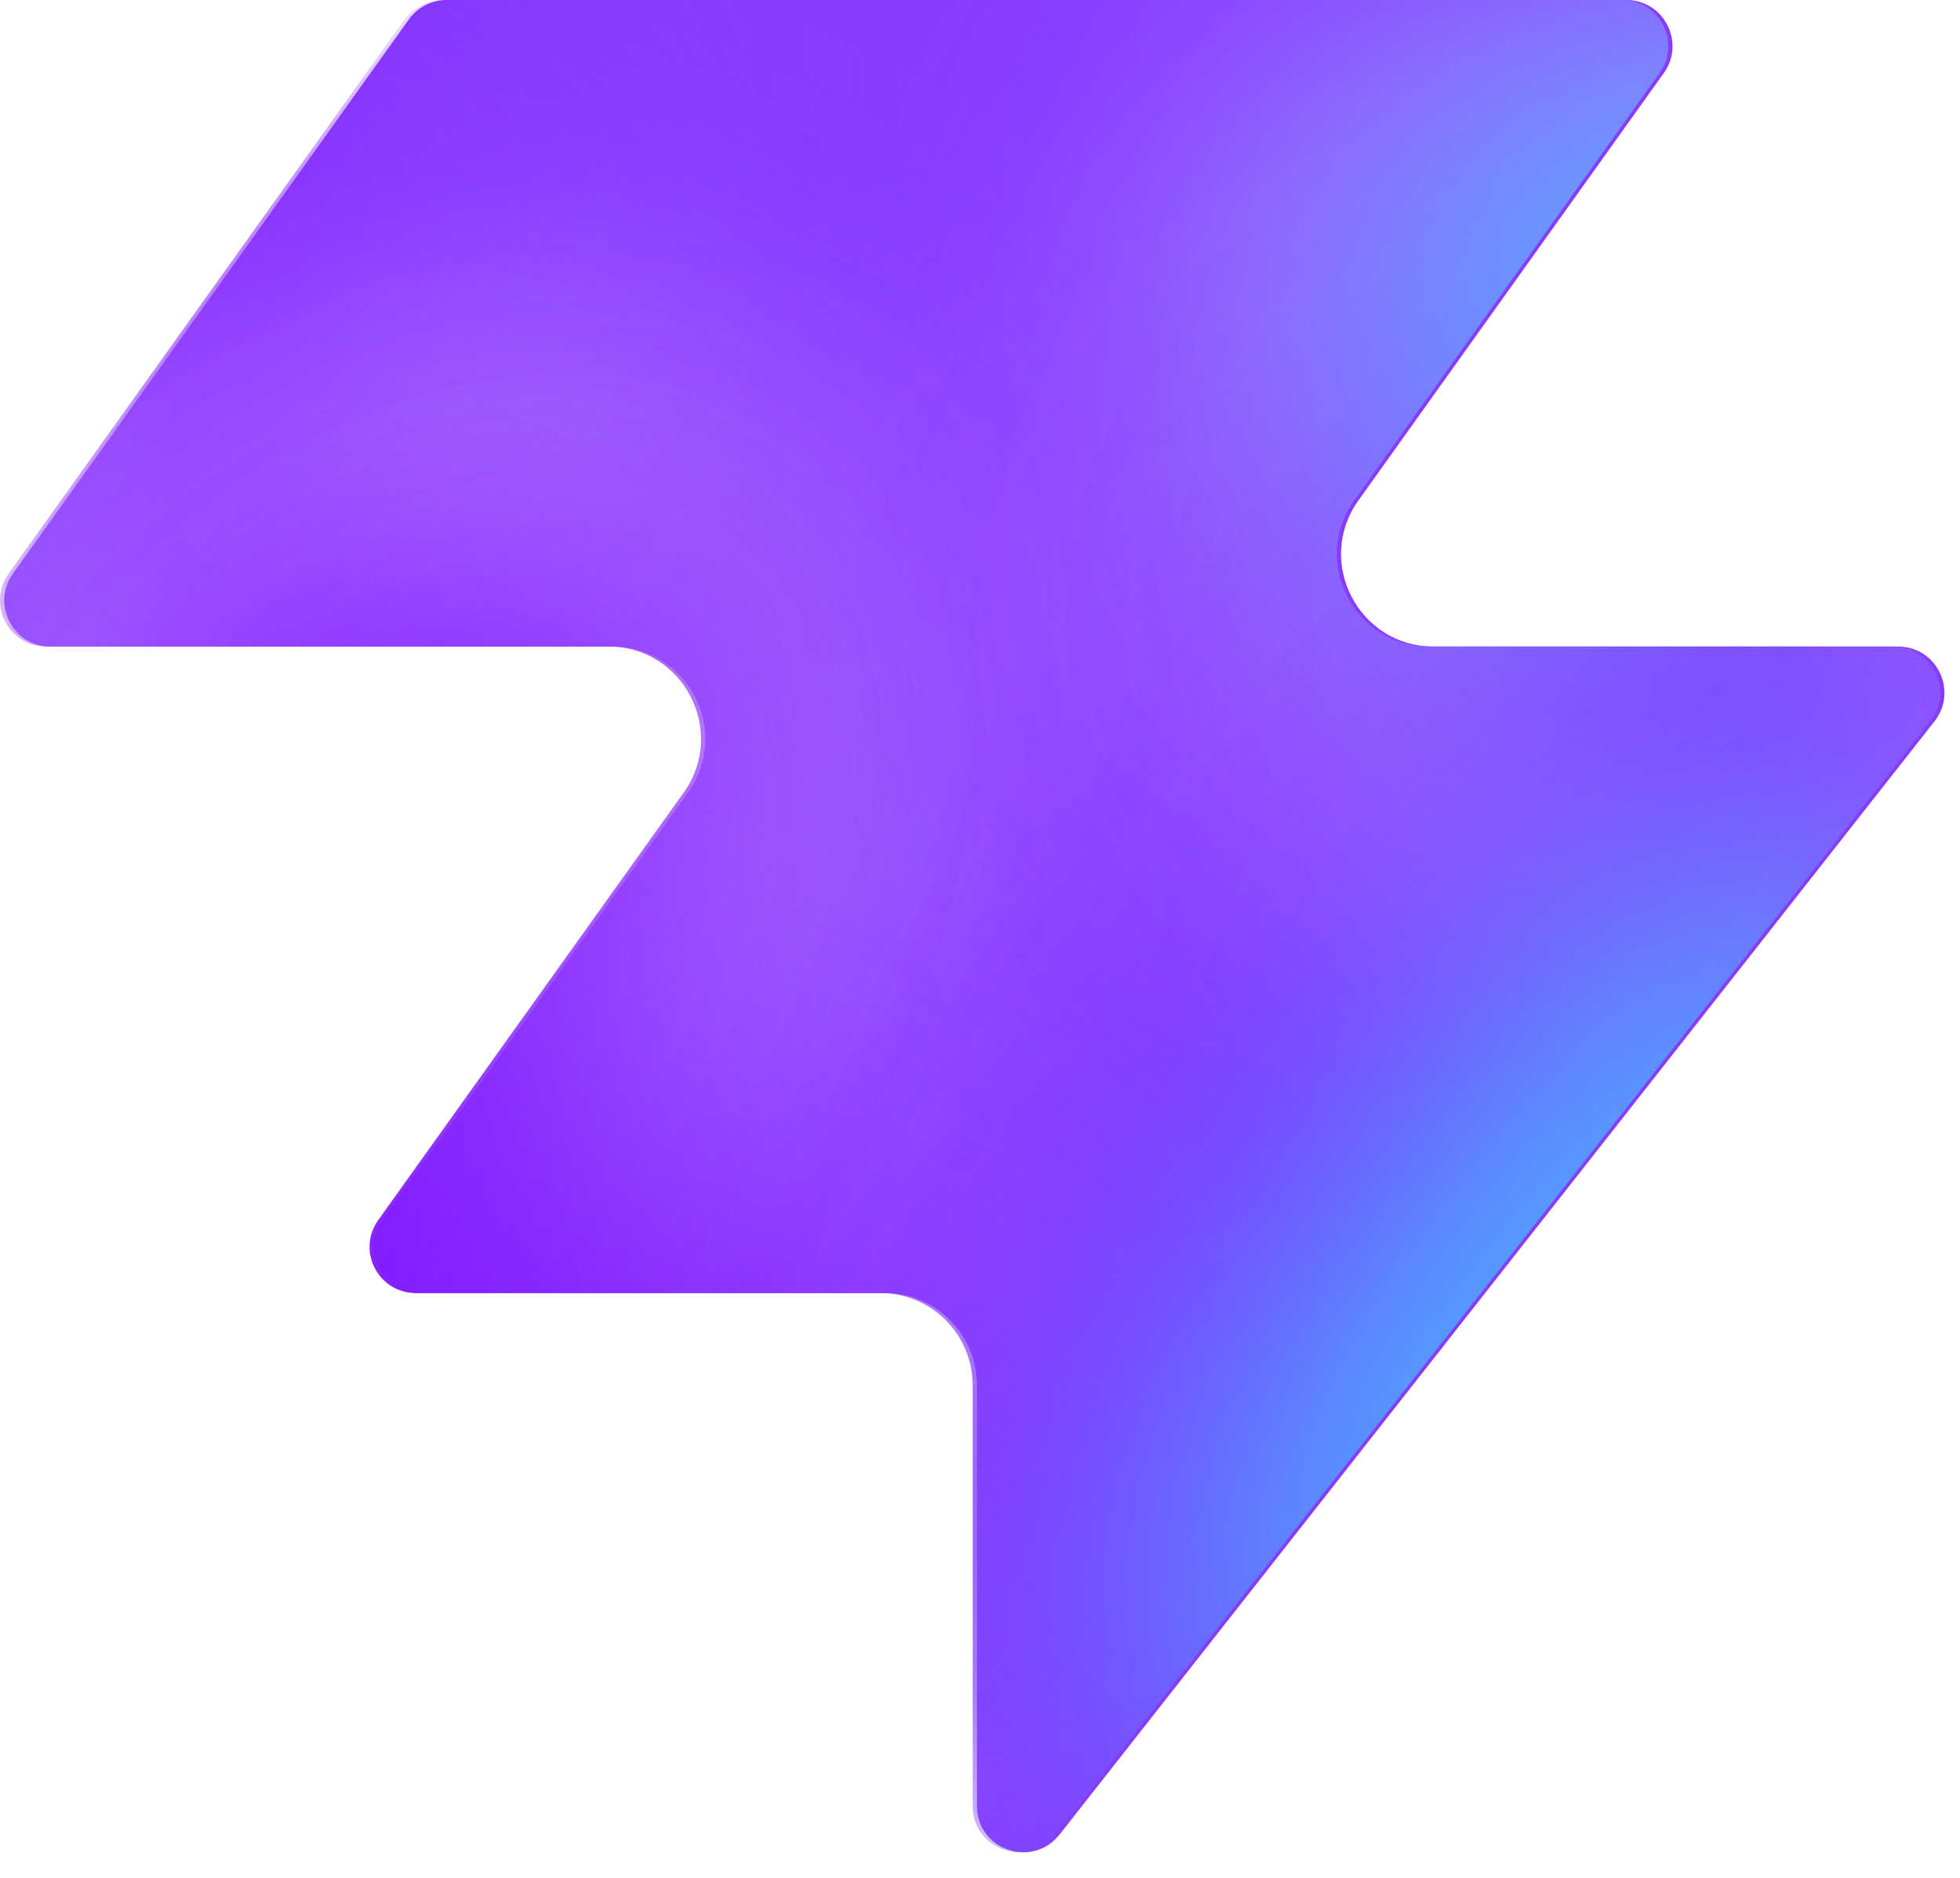
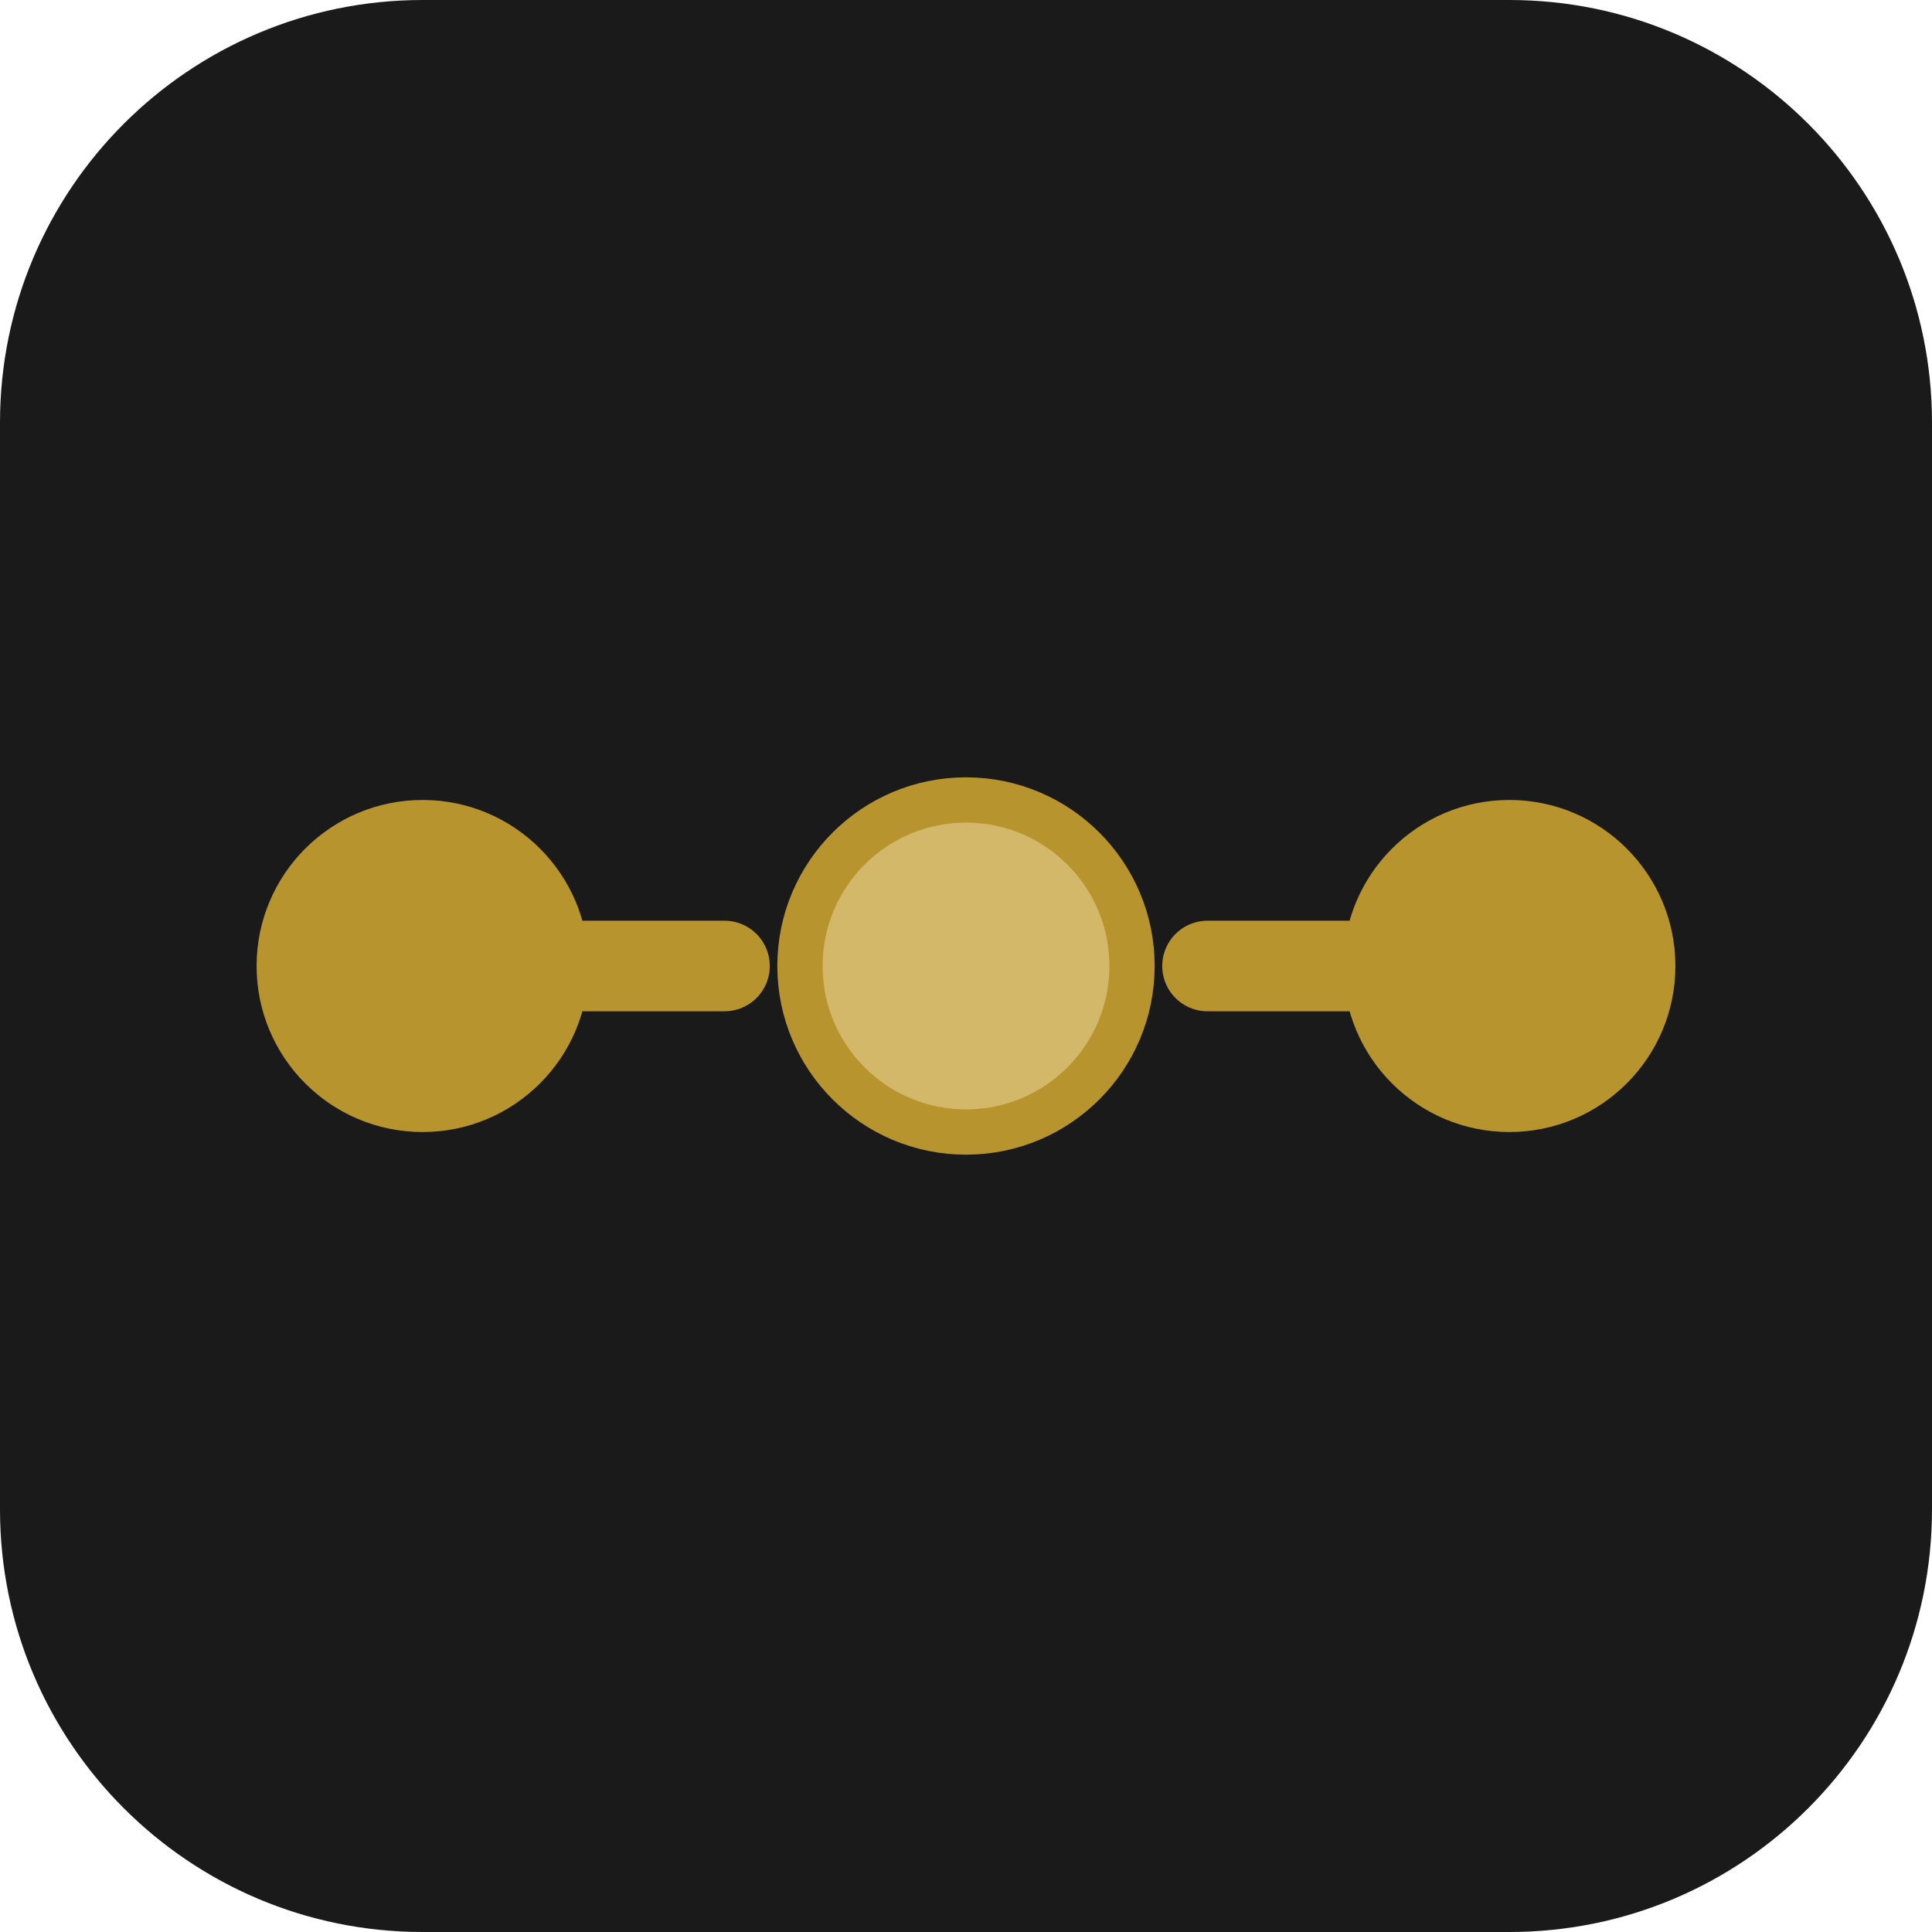
- <svg xmlns="http://www.w3.org/2000/svg" width="48" height="46" fill="none" viewBox="0 0 48 46">
-   <path fill="#863bff" d="M25.946 44.938c-.664.845-2.021.375-2.021-.698V33.937a2.26 2.26 0 0 0-2.262-2.262H10.287c-.92 0-1.456-1.04-.92-1.788l7.48-10.471c1.07-1.497 0-3.578-1.842-3.578H1.237c-.92 0-1.456-1.04-.92-1.788L10.013.474c.214-.297.556-.474.92-.474h28.894c.92 0 1.456 1.04.92 1.788l-7.48 10.471c-1.07 1.498 0 3.579 1.842 3.579h11.377c.943 0 1.473 1.088.89 1.83L25.947 44.94z" style="fill:#863bff;fill:color(display-p3 .525 .23 1);fill-opacity:1" />
-   <mask id="a" width="48" height="46" x="0" y="0" maskUnits="userSpaceOnUse" style="mask-type:alpha">
-     <path fill="#000" d="M25.842 44.938c-.664.844-2.021.375-2.021-.698V33.937a2.26 2.26 0 0 0-2.262-2.262H10.183c-.92 0-1.456-1.04-.92-1.788l7.48-10.471c1.07-1.498 0-3.579-1.842-3.579H1.133c-.92 0-1.456-1.04-.92-1.787L9.91.473c.214-.297.556-.474.92-.474h28.894c.92 0 1.456 1.04.92 1.788l-7.48 10.471c-1.07 1.498 0 3.578 1.842 3.578h11.377c.943 0 1.473 1.088.89 1.832L25.843 44.94z" style="fill:#000;fill-opacity:1" />
-   </mask>
-   <g mask="url(#a)">
-     <g filter="url(#b)">
-       <ellipse cx="5.508" cy="14.704" fill="#ede6ff" rx="5.508" ry="14.704" style="fill:#ede6ff;fill:color(display-p3 .927 .903 1);fill-opacity:1" transform="matrix(.00324 1 1 -.00324 -4.47 31.516)" />
-     </g>
-     <g filter="url(#c)">
-       <ellipse cx="10.399" cy="29.851" fill="#ede6ff" rx="10.399" ry="29.851" style="fill:#ede6ff;fill:color(display-p3 .927 .903 1);fill-opacity:1" transform="matrix(.00324 1 1 -.00324 -39.328 7.883)" />
-     </g>
-     <g filter="url(#d)">
-       <ellipse cx="5.508" cy="30.487" fill="#7e14ff" rx="5.508" ry="30.487" style="fill:#7e14ff;fill:color(display-p3 .492 .077 1);fill-opacity:1" transform="rotate(89.814 -25.913 -14.639)scale(1 -1)" />
-     </g>
-     <g filter="url(#e)">
-       <ellipse cx="5.508" cy="30.599" fill="#7e14ff" rx="5.508" ry="30.599" style="fill:#7e14ff;fill:color(display-p3 .492 .077 1);fill-opacity:1" transform="rotate(89.814 -32.644 -3.334)scale(1 -1)" />
-     </g>
-     <g filter="url(#f)">
-       <ellipse cx="5.508" cy="30.599" fill="#7e14ff" rx="5.508" ry="30.599" style="fill:#7e14ff;fill:color(display-p3 .492 .077 1);fill-opacity:1" transform="matrix(.00324 1 1 -.00324 -34.34 30.47)" />
-     </g>
-     <g filter="url(#g)">
-       <ellipse cx="14.072" cy="22.078" fill="#ede6ff" rx="14.072" ry="22.078" style="fill:#ede6ff;fill:color(display-p3 .927 .903 1);fill-opacity:1" transform="rotate(93.35 24.506 48.493)scale(-1 1)" />
-     </g>
-     <g filter="url(#h)">
-       <ellipse cx="3.47" cy="21.501" fill="#7e14ff" rx="3.47" ry="21.501" style="fill:#7e14ff;fill:color(display-p3 .492 .077 1);fill-opacity:1" transform="rotate(89.009 28.708 47.59)scale(-1 1)" />
-     </g>
-     <g filter="url(#i)">
-       <ellipse cx="3.47" cy="21.501" fill="#7e14ff" rx="3.47" ry="21.501" style="fill:#7e14ff;fill:color(display-p3 .492 .077 1);fill-opacity:1" transform="rotate(89.009 28.708 47.59)scale(-1 1)" />
-     </g>
-     <g filter="url(#j)">
-       <ellipse cx=".387" cy="8.972" fill="#7e14ff" rx="4.407" ry="29.108" style="fill:#7e14ff;fill:color(display-p3 .492 .077 1);fill-opacity:1" transform="rotate(39.51 .387 8.972)" />
-     </g>
-     <g filter="url(#k)">
-       <ellipse cx="47.523" cy="-6.092" fill="#7e14ff" rx="4.407" ry="29.108" style="fill:#7e14ff;fill:color(display-p3 .492 .077 1);fill-opacity:1" transform="rotate(37.892 47.523 -6.092)" />
-     </g>
-     <g filter="url(#l)">
-       <ellipse cx="41.412" cy="6.333" fill="#47bfff" rx="5.971" ry="9.665" style="fill:#47bfff;fill:color(display-p3 .28 .748 1);fill-opacity:1" transform="rotate(37.892 41.412 6.333)" />
-     </g>
-     <g filter="url(#m)">
-       <ellipse cx="-1.879" cy="38.332" fill="#7e14ff" rx="4.407" ry="29.108" style="fill:#7e14ff;fill:color(display-p3 .492 .077 1);fill-opacity:1" transform="rotate(37.892 -1.88 38.332)" />
-     </g>
-     <g filter="url(#n)">
-       <ellipse cx="-1.879" cy="38.332" fill="#7e14ff" rx="4.407" ry="29.108" style="fill:#7e14ff;fill:color(display-p3 .492 .077 1);fill-opacity:1" transform="rotate(37.892 -1.88 38.332)" />
-     </g>
-     <g filter="url(#o)">
-       <ellipse cx="35.651" cy="29.907" fill="#7e14ff" rx="4.407" ry="29.108" style="fill:#7e14ff;fill:color(display-p3 .492 .077 1);fill-opacity:1" transform="rotate(37.892 35.651 29.907)" />
-     </g>
-     <g filter="url(#p)">
-       <ellipse cx="38.418" cy="32.4" fill="#47bfff" rx="5.971" ry="15.297" style="fill:#47bfff;fill:color(display-p3 .28 .748 1);fill-opacity:1" transform="rotate(37.892 38.418 32.4)" />
-     </g>
-   </g>
-   <defs>
-     <filter id="b" width="60.045" height="41.654" x="-19.77" y="16.149" color-interpolation-filters="sRGB" filterUnits="userSpaceOnUse">
-       <feFlood flood-opacity="0" result="BackgroundImageFix" />
-       <feBlend in="SourceGraphic" in2="BackgroundImageFix" result="shape" />
-       <feGaussianBlur result="effect1_foregroundBlur_2002_17158" stdDeviation="7.659" />
-     </filter>
-     <filter id="c" width="90.34" height="51.437" x="-54.613" y="-7.533" color-interpolation-filters="sRGB" filterUnits="userSpaceOnUse">
-       <feFlood flood-opacity="0" result="BackgroundImageFix" />
-       <feBlend in="SourceGraphic" in2="BackgroundImageFix" result="shape" />
-       <feGaussianBlur result="effect1_foregroundBlur_2002_17158" stdDeviation="7.659" />
-     </filter>
-     <filter id="d" width="79.355" height="29.4" x="-49.64" y="2.03" color-interpolation-filters="sRGB" filterUnits="userSpaceOnUse">
-       <feFlood flood-opacity="0" result="BackgroundImageFix" />
-       <feBlend in="SourceGraphic" in2="BackgroundImageFix" result="shape" />
-       <feGaussianBlur result="effect1_foregroundBlur_2002_17158" stdDeviation="4.596" />
-     </filter>
-     <filter id="e" width="79.579" height="29.4" x="-45.045" y="20.029" color-interpolation-filters="sRGB" filterUnits="userSpaceOnUse">
-       <feFlood flood-opacity="0" result="BackgroundImageFix" />
-       <feBlend in="SourceGraphic" in2="BackgroundImageFix" result="shape" />
-       <feGaussianBlur result="effect1_foregroundBlur_2002_17158" stdDeviation="4.596" />
-     </filter>
-     <filter id="f" width="79.579" height="29.4" x="-43.513" y="21.178" color-interpolation-filters="sRGB" filterUnits="userSpaceOnUse">
-       <feFlood flood-opacity="0" result="BackgroundImageFix" />
-       <feBlend in="SourceGraphic" in2="BackgroundImageFix" result="shape" />
-       <feGaussianBlur result="effect1_foregroundBlur_2002_17158" stdDeviation="4.596" />
-     </filter>
-     <filter id="g" width="74.749" height="58.852" x="15.756" y="-17.901" color-interpolation-filters="sRGB" filterUnits="userSpaceOnUse">
-       <feFlood flood-opacity="0" result="BackgroundImageFix" />
-       <feBlend in="SourceGraphic" in2="BackgroundImageFix" result="shape" />
-       <feGaussianBlur result="effect1_foregroundBlur_2002_17158" stdDeviation="7.659" />
-     </filter>
-     <filter id="h" width="61.377" height="25.362" x="23.548" y="2.284" color-interpolation-filters="sRGB" filterUnits="userSpaceOnUse">
-       <feFlood flood-opacity="0" result="BackgroundImageFix" />
-       <feBlend in="SourceGraphic" in2="BackgroundImageFix" result="shape" />
-       <feGaussianBlur result="effect1_foregroundBlur_2002_17158" stdDeviation="4.596" />
-     </filter>
-     <filter id="i" width="61.377" height="25.362" x="23.548" y="2.284" color-interpolation-filters="sRGB" filterUnits="userSpaceOnUse">
-       <feFlood flood-opacity="0" result="BackgroundImageFix" />
-       <feBlend in="SourceGraphic" in2="BackgroundImageFix" result="shape" />
-       <feGaussianBlur result="effect1_foregroundBlur_2002_17158" stdDeviation="4.596" />
-     </filter>
-     <filter id="j" width="56.045" height="63.649" x="-27.636" y="-22.853" color-interpolation-filters="sRGB" filterUnits="userSpaceOnUse">
-       <feFlood flood-opacity="0" result="BackgroundImageFix" />
-       <feBlend in="SourceGraphic" in2="BackgroundImageFix" result="shape" />
-       <feGaussianBlur result="effect1_foregroundBlur_2002_17158" stdDeviation="4.596" />
-     </filter>
-     <filter id="k" width="54.814" height="64.646" x="20.116" y="-38.415" color-interpolation-filters="sRGB" filterUnits="userSpaceOnUse">
-       <feFlood flood-opacity="0" result="BackgroundImageFix" />
-       <feBlend in="SourceGraphic" in2="BackgroundImageFix" result="shape" />
-       <feGaussianBlur result="effect1_foregroundBlur_2002_17158" stdDeviation="4.596" />
-     </filter>
-     <filter id="l" width="33.541" height="35.313" x="24.641" y="-11.323" color-interpolation-filters="sRGB" filterUnits="userSpaceOnUse">
-       <feFlood flood-opacity="0" result="BackgroundImageFix" />
-       <feBlend in="SourceGraphic" in2="BackgroundImageFix" result="shape" />
-       <feGaussianBlur result="effect1_foregroundBlur_2002_17158" stdDeviation="4.596" />
-     </filter>
-     <filter id="m" width="54.814" height="64.646" x="-29.286" y="6.009" color-interpolation-filters="sRGB" filterUnits="userSpaceOnUse">
-       <feFlood flood-opacity="0" result="BackgroundImageFix" />
-       <feBlend in="SourceGraphic" in2="BackgroundImageFix" result="shape" />
-       <feGaussianBlur result="effect1_foregroundBlur_2002_17158" stdDeviation="4.596" />
-     </filter>
-     <filter id="n" width="54.814" height="64.646" x="-29.286" y="6.009" color-interpolation-filters="sRGB" filterUnits="userSpaceOnUse">
-       <feFlood flood-opacity="0" result="BackgroundImageFix" />
-       <feBlend in="SourceGraphic" in2="BackgroundImageFix" result="shape" />
-       <feGaussianBlur result="effect1_foregroundBlur_2002_17158" stdDeviation="4.596" />
-     </filter>
-     <filter id="o" width="54.814" height="64.646" x="8.244" y="-2.416" color-interpolation-filters="sRGB" filterUnits="userSpaceOnUse">
-       <feFlood flood-opacity="0" result="BackgroundImageFix" />
-       <feBlend in="SourceGraphic" in2="BackgroundImageFix" result="shape" />
-       <feGaussianBlur result="effect1_foregroundBlur_2002_17158" stdDeviation="4.596" />
-     </filter>
-     <filter id="p" width="39.409" height="43.623" x="18.713" y="10.588" color-interpolation-filters="sRGB" filterUnits="userSpaceOnUse">
-       <feFlood flood-opacity="0" result="BackgroundImageFix" />
-       <feBlend in="SourceGraphic" in2="BackgroundImageFix" result="shape" />
-       <feGaussianBlur result="effect1_foregroundBlur_2002_17158" stdDeviation="4.596" />
-     </filter>
-   </defs>
+ <svg xmlns="http://www.w3.org/2000/svg" viewBox="0 0 64 64" fill="none">
+   <rect width="64" height="64" rx="14" fill="#1a1a1a" />
+   <path d="M14 32h10M40 32h10" stroke="#b8942e" stroke-width="3" stroke-linecap="round" />
+   <circle cx="14" cy="32" r="5.5" fill="#b8942e" />
+   <circle cx="32" cy="32" r="5.5" fill="#d4b86a" stroke="#b8942e" stroke-width="1.5" />
+   <circle cx="50" cy="32" r="5.5" fill="#b8942e" />
</svg>
